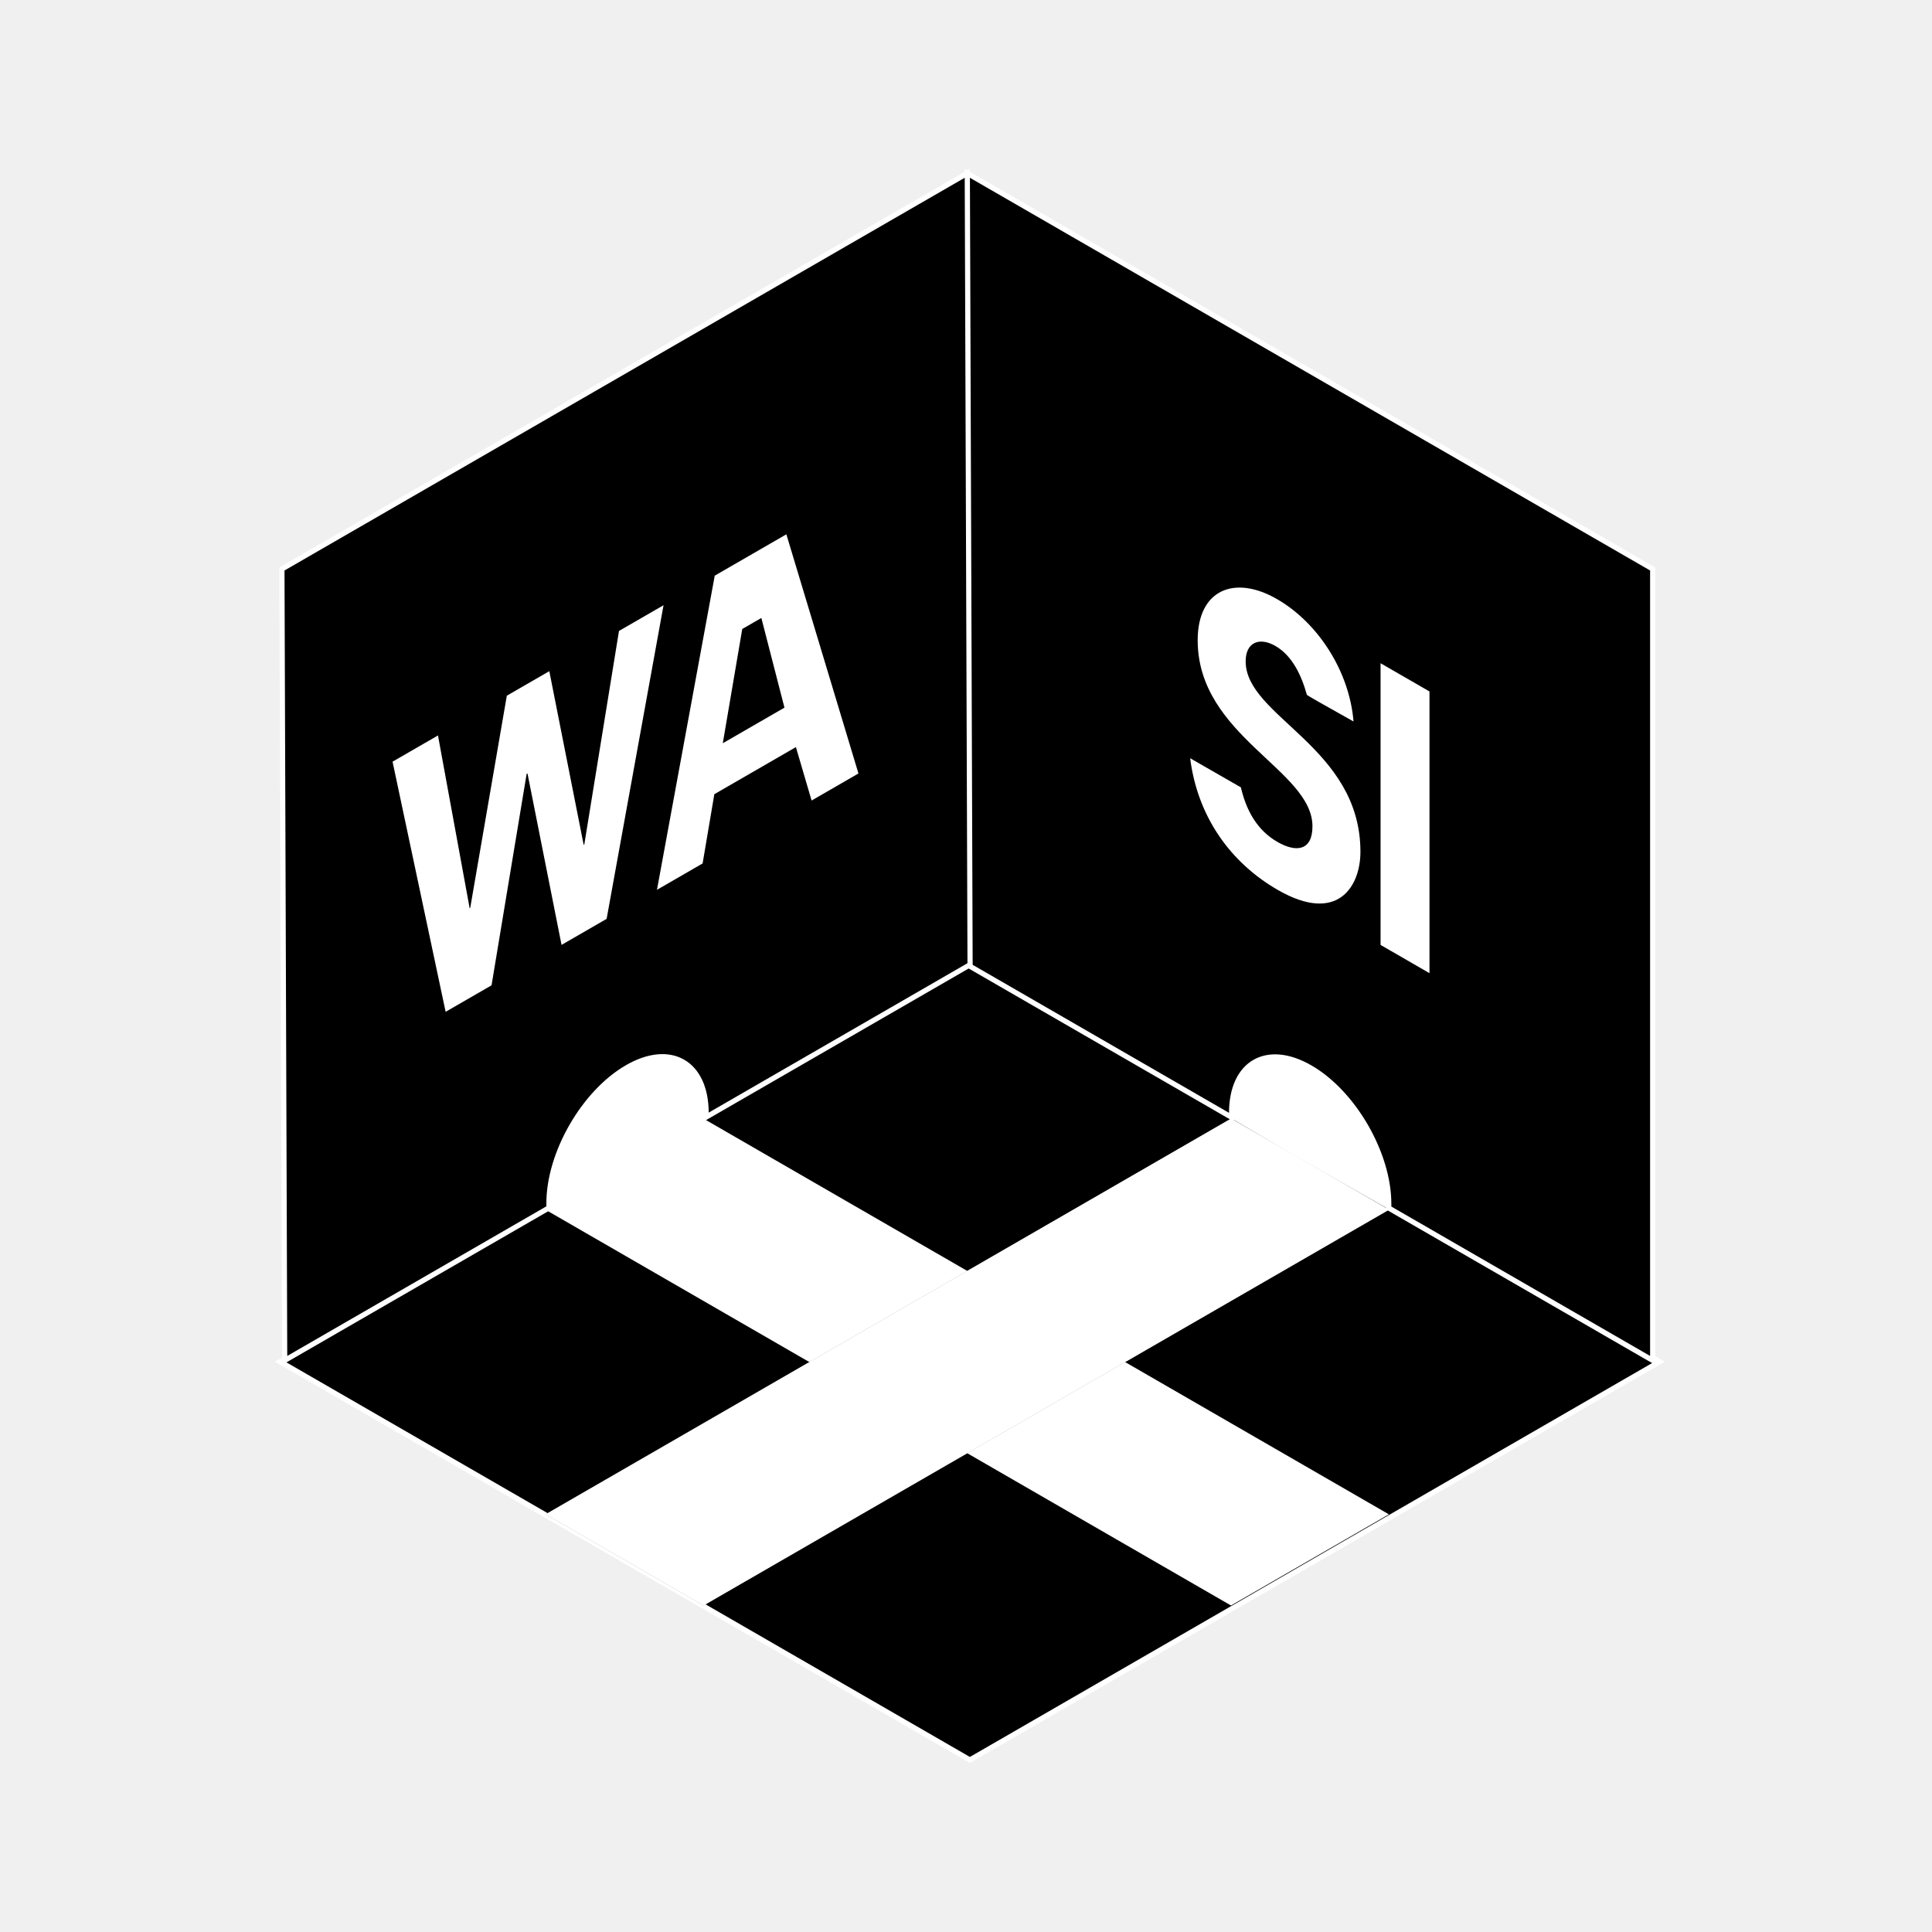
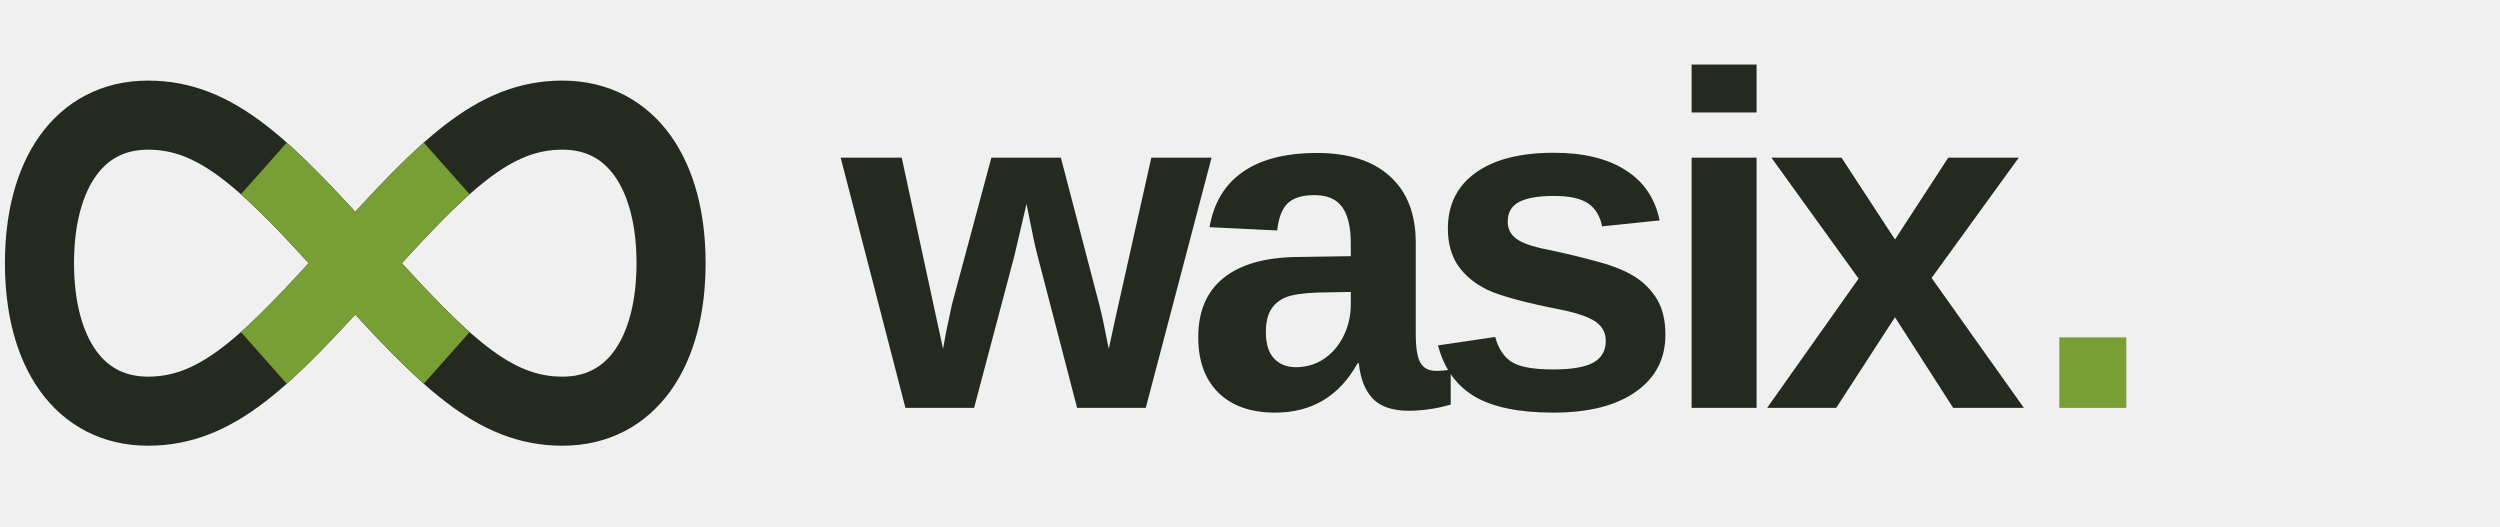
- <svg xmlns="http://www.w3.org/2000/svg" width="1494" height="1494" fill="none" viewBox="0 0 1494 1494">
-   <path fill="#939393" d="M1158 783.996H378v161h780v-161Z" />
-   <path fill="#000" stroke="#fff" stroke-width="4" d="m218.268 1051.94-1.732 1 1.732 1 530.007 306 1.732 1 1.732-1L1281.65 1054l1.73-1-1.73-1-530.008-306-1.732-1-1.732 1-529.91 305.94Z" />
-   <path fill="#fff" d="m543.999 865.031-122.087 70.487 530.007 306.002 122.091-70.49-530.011-305.999Z" />
-   <path fill="#939393" d="m1074.4 935.301-122.105-70.5L421.949 1171l122.11 70.5L1074.4 935.301Z" />
-   <path fill="#000" fill-rule="evenodd" stroke="#fff" stroke-width="4" d="M952.382 864 748 746V134l530.01 306v612l-204.09-117.83v-3.3c0-38.75-27.2-85.875-60.77-105.255-33.557-19.375-60.768-3.675-60.768 35.085v3.3Z" clip-rule="evenodd" />
-   <path fill="#fff" fill-rule="evenodd" d="M1046.67 557.916c-23.96-13.395-35.99-20.255-36.08-20.581-4.1-15-11.302-30.298-24.294-37.799-12.367-7.14-23.037-2.94-23.037 11.9 0 42.84 88.751 66.08 88.751 147.28 0 26.6-17.46 56.28-64.017 29.4-35.888-20.72-61.834-55.86-67.654-101.78l39.237 22.528c.089.387.181.773.275 1.158 4.156 17.072 12.417 32.056 27.9 40.994 14.789 8.54 27.159 6.72 27.159-12.04 0-43.68-88.751-69.72-88.751-143.92 0-39.2 28.613-50.68 61.349-31.78 32.012 18.48 56.012 56.14 59.162 94.64Zm58.74 194.63-37.83-21.84v-217.84l37.83 21.84v217.84Z" clip-rule="evenodd" />
-   <path fill="#000" fill-rule="evenodd" stroke="#fff" stroke-width="4" d="m424.518 933.996-.011-3.3c-.136-38.759 26.965-85.879 60.524-105.254 33.567-19.38 60.878-3.665 61.014 35.084l.011 3.3 204.088-117.83L748.007 134 218 440l2.136 612 204.382-118.004Z" clip-rule="evenodd" />
-   <path fill="#fff" d="m303.562 588.999 35.126-20.28 24.495 133.624.433-.25 28.306-164.109 32.857-18.97 26.554 134.249.511-.295 26.811-165.059 34.45-19.89-44.008 242.534-34.858 20.125-26.331-132.564-.675.39-27.121 163.424-35.507 20.5-41.043-193.429Zm249.146-143.845 55.374-31.97 55.749 184.939-36.234 20.92-12.129-41.315-63.081 36.42-9.063 53.55-35.291 20.375 44.675-242.919Zm21.266 41.24-15.043 88.344 47.684-27.53-17.867-69.344-14.774 8.53Zm377.983 378.602 122.113 70.5L544.059 1241.5l-122.11-70.5 530.008-306.004Z" />
-   <path fill="#fff" fill-rule="evenodd" d="m952 864.685 50.12 29.5 71.42 40.67v-3.3c0-38.75-27.2-85.875-60.77-105.255-33.559-19.375-60.77-3.675-60.77 35.085v3.3Zm-406.462-1-50.118 29.5-71.42 40.67v-3.3c0-38.75 27.202-85.875 60.769-105.255 33.559-19.375 60.769-3.675 60.769 35.085v3.3Z" clip-rule="evenodd" />
+ <svg xmlns="http://www.w3.org/2000/svg" viewBox="0 0 190 40" role="img" aria-label="WASIX">
+   <g transform="translate(0 2) scale(.75)">
+     <g fill="none" stroke-width="7" stroke-linecap="round" stroke-linejoin="round">
+       <path d="M36 24C27 14 22 9 15 9C8 9 4 15 4 24C4 33 8 39 15 39C22 39 27 34 36 24C45 14 50 9 57 9C64 9 68 15 68 24C68 33 64 39 57 39C50 39 45 34 36 24Z" stroke="#242a20" />
+       <path d="M26.736 14.4C29.44 16.8 32.4 20 36 24C39.6 28 42.56 31.2 45.264 33.6M26.736 33.6C29.44 31.2 32.4 28 36 24C39.6 20 42.56 16.8 45.264 14.4" stroke="#789f36" stroke-linecap="butt" />
+     </g>
+   </g>
+   <text x="64" y="31" fill="#242a20" font-family="Arial, Helvetica, sans-serif" font-size="36" font-weight="700" letter-spacing="-2">wasix<tspan fill="#789f36">.</tspan>
+   </text>
</svg>
